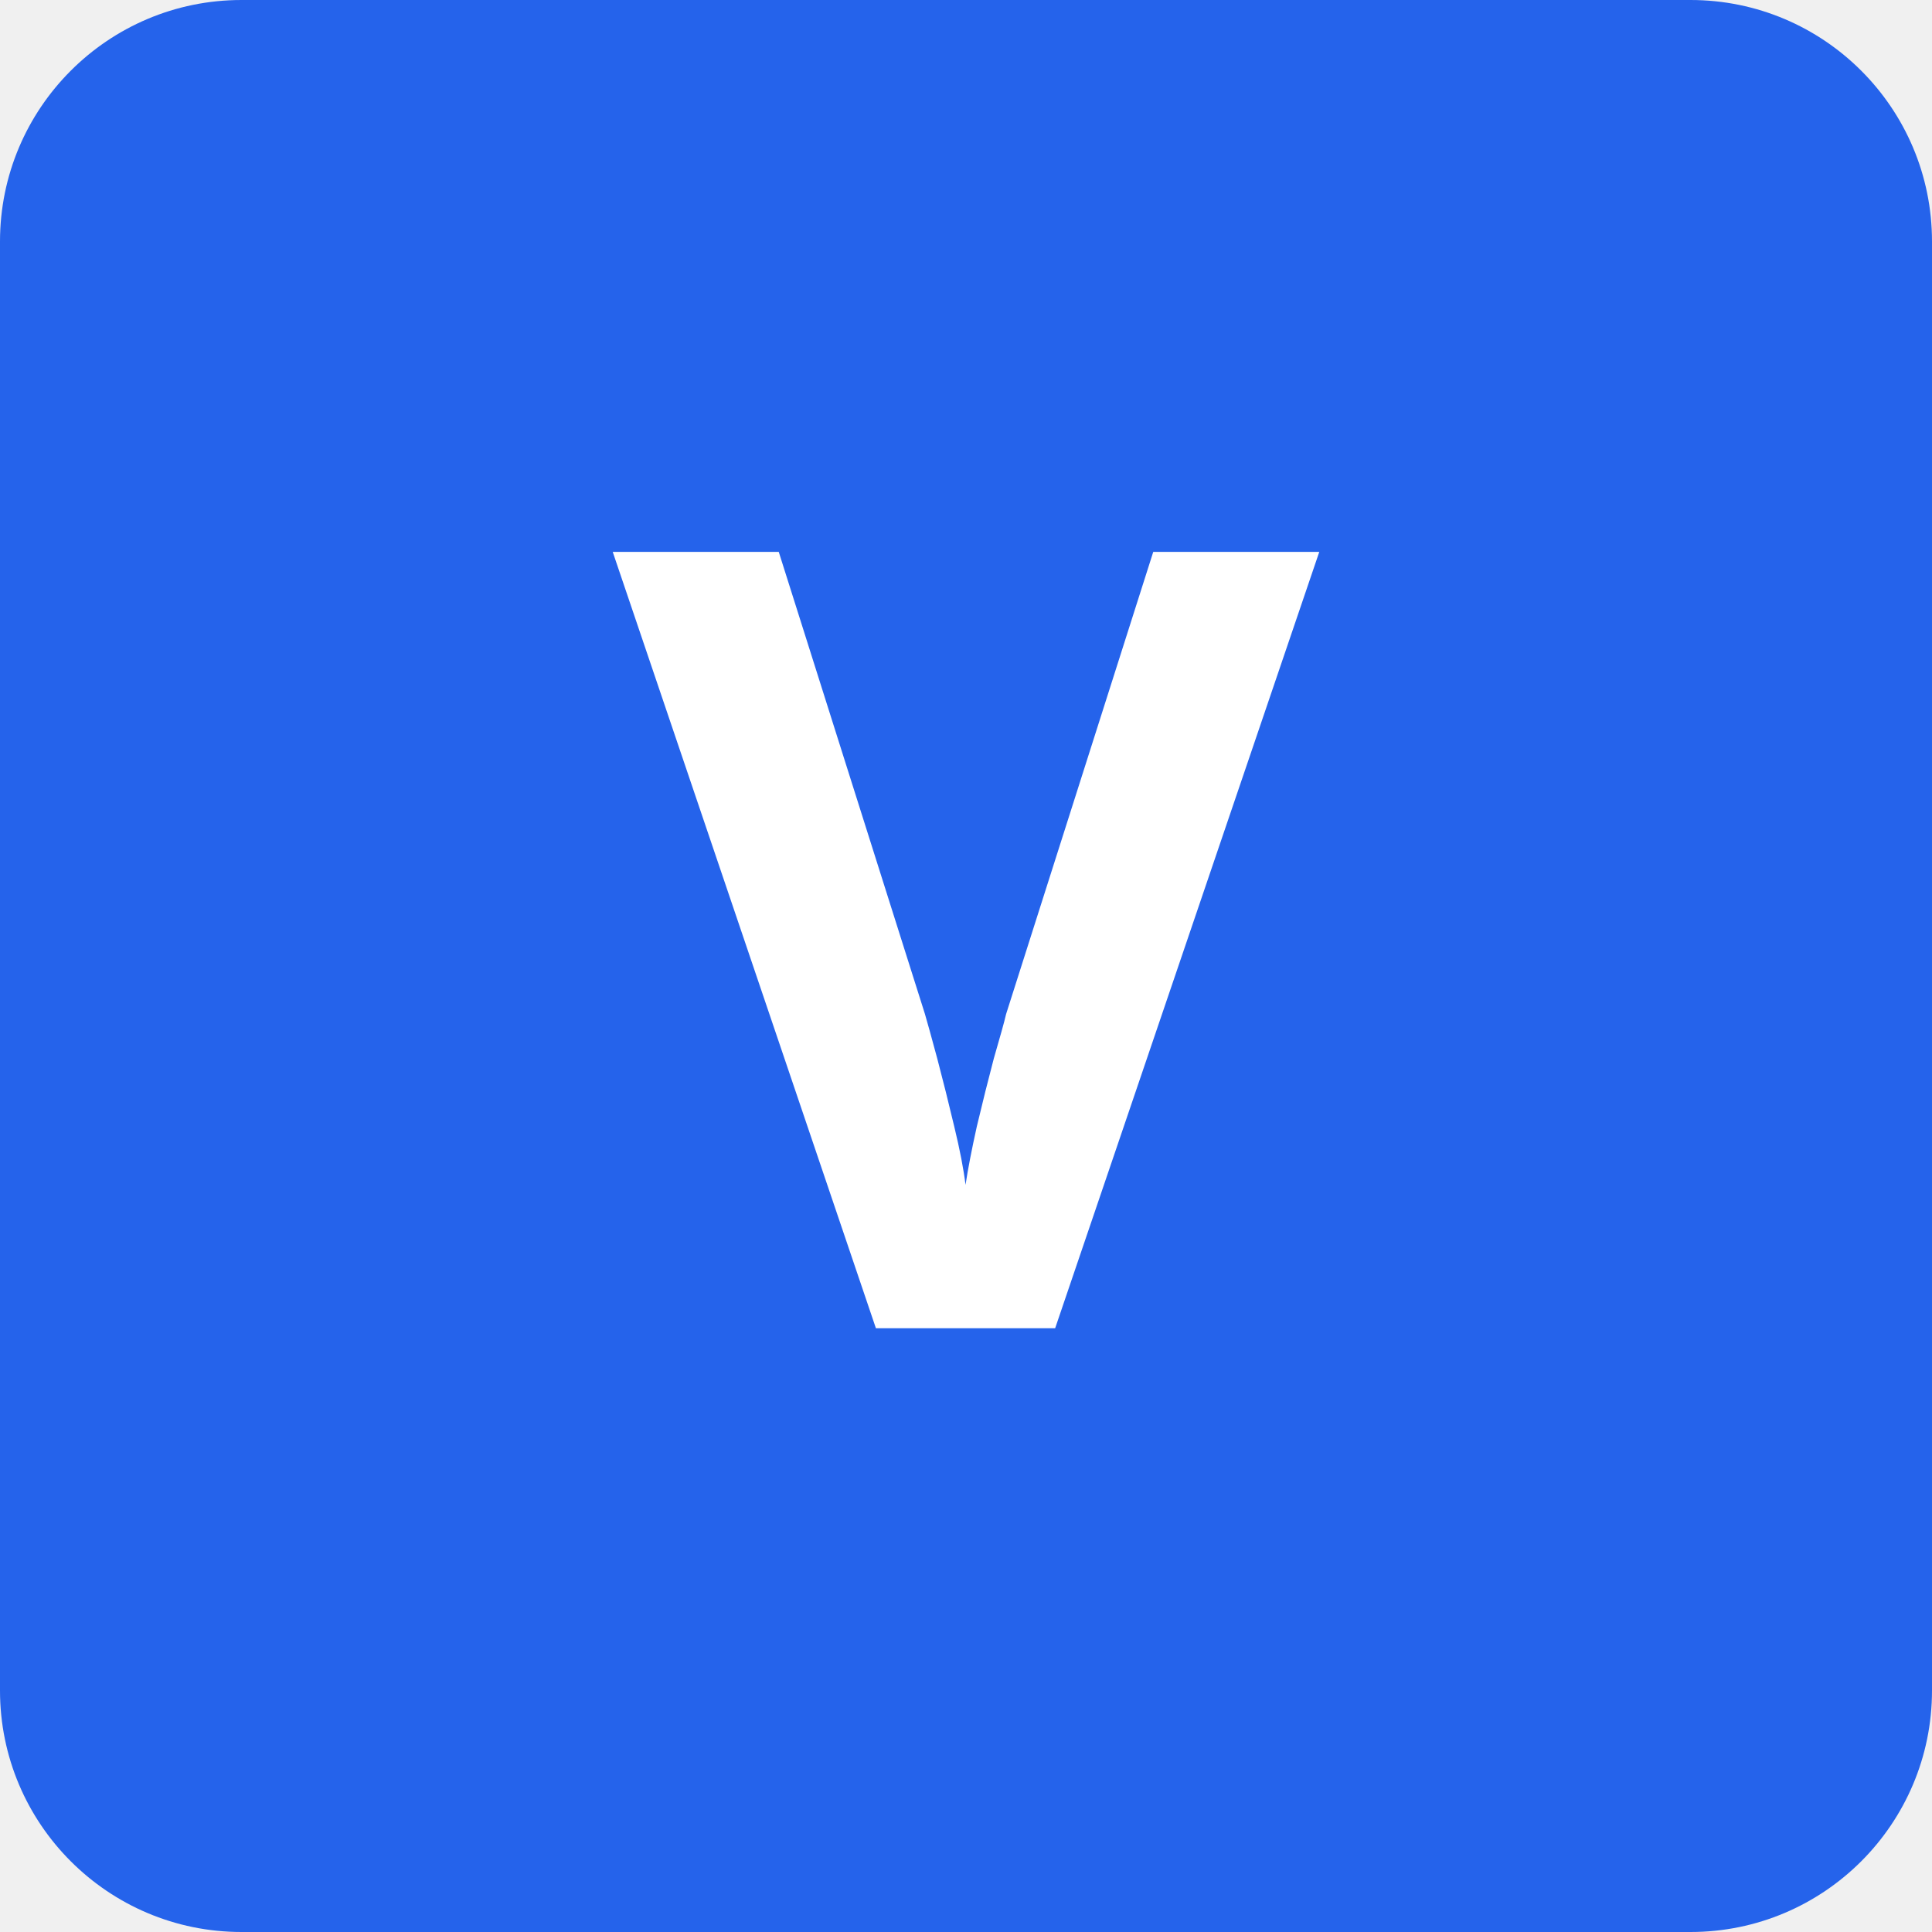
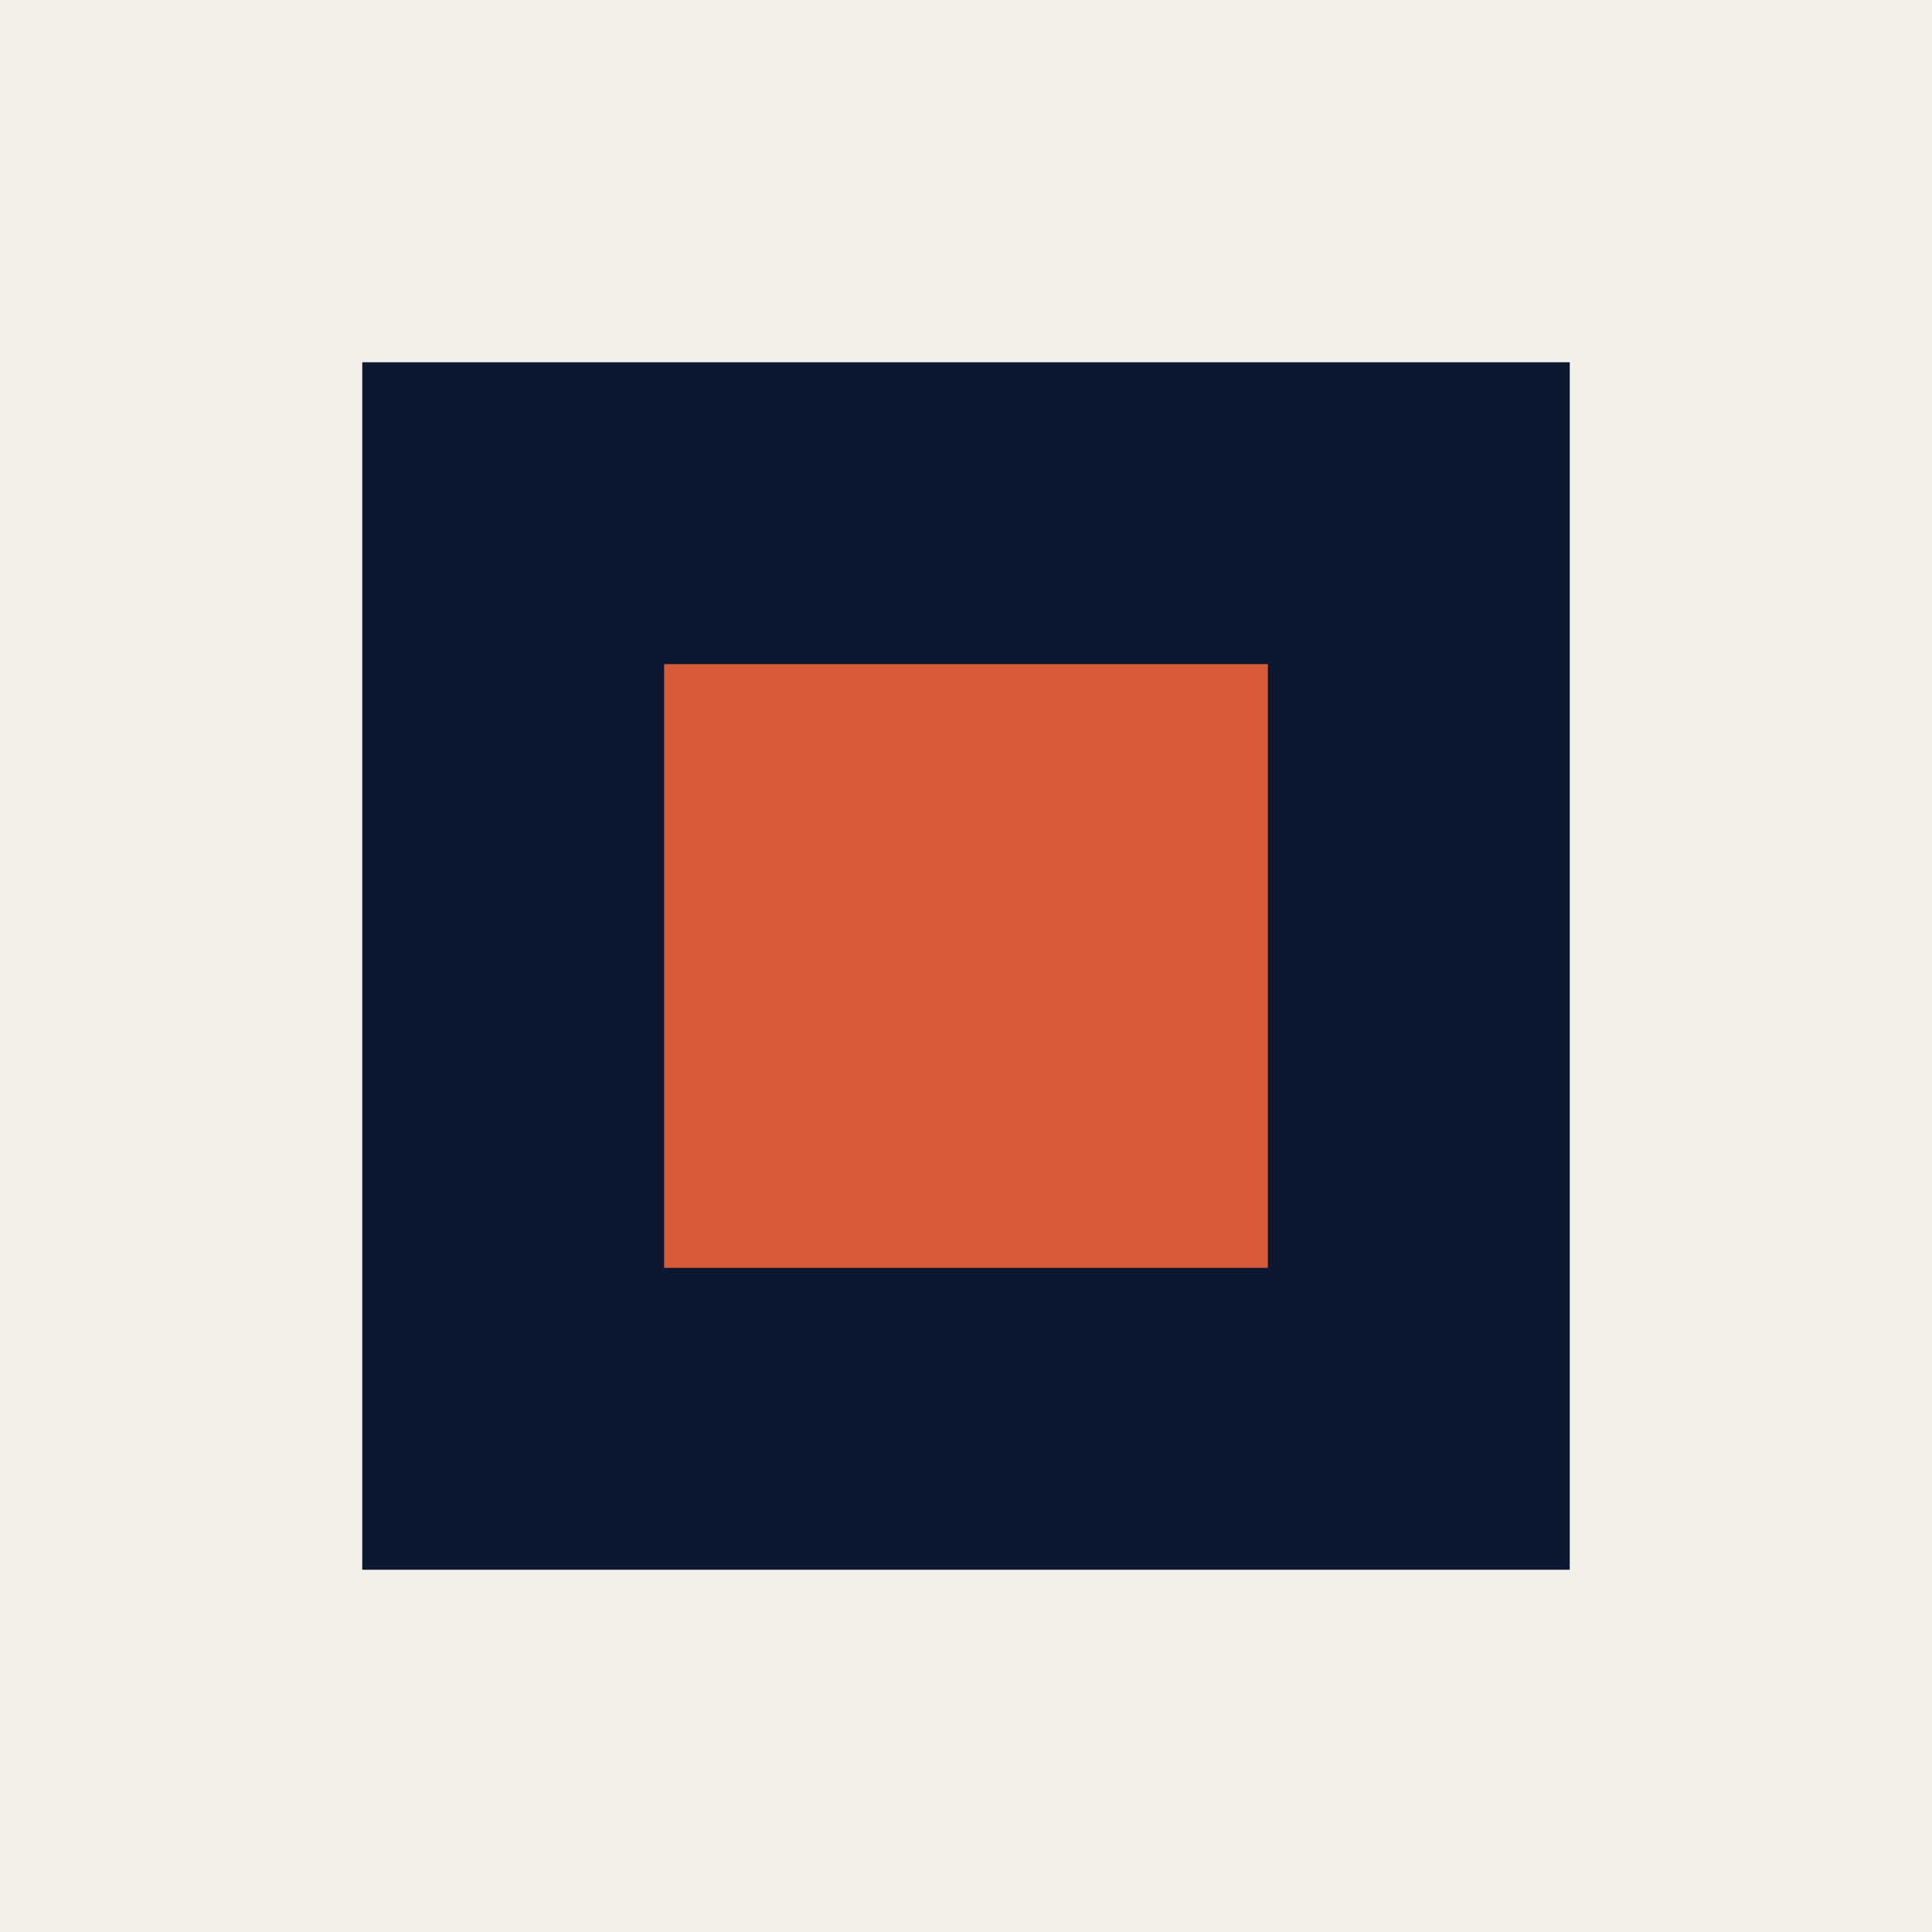
<svg xmlns="http://www.w3.org/2000/svg" viewBox="0 0 32 32">
-   <rect width="32" height="32" rx="4" fill="#2563eb" />
-   <text x="16" y="22" font-family="system-ui, sans-serif" font-size="18" font-weight="600" fill="white" text-anchor="middle">V</text>
+   <rect width="32" height="32" fill="#f2efe8" />
+   <rect x="6" y="6" width="20" height="20" fill="#0c1830" />
+   <rect x="11" y="11" width="10" height="10" fill="#d75b38" />
</svg>
